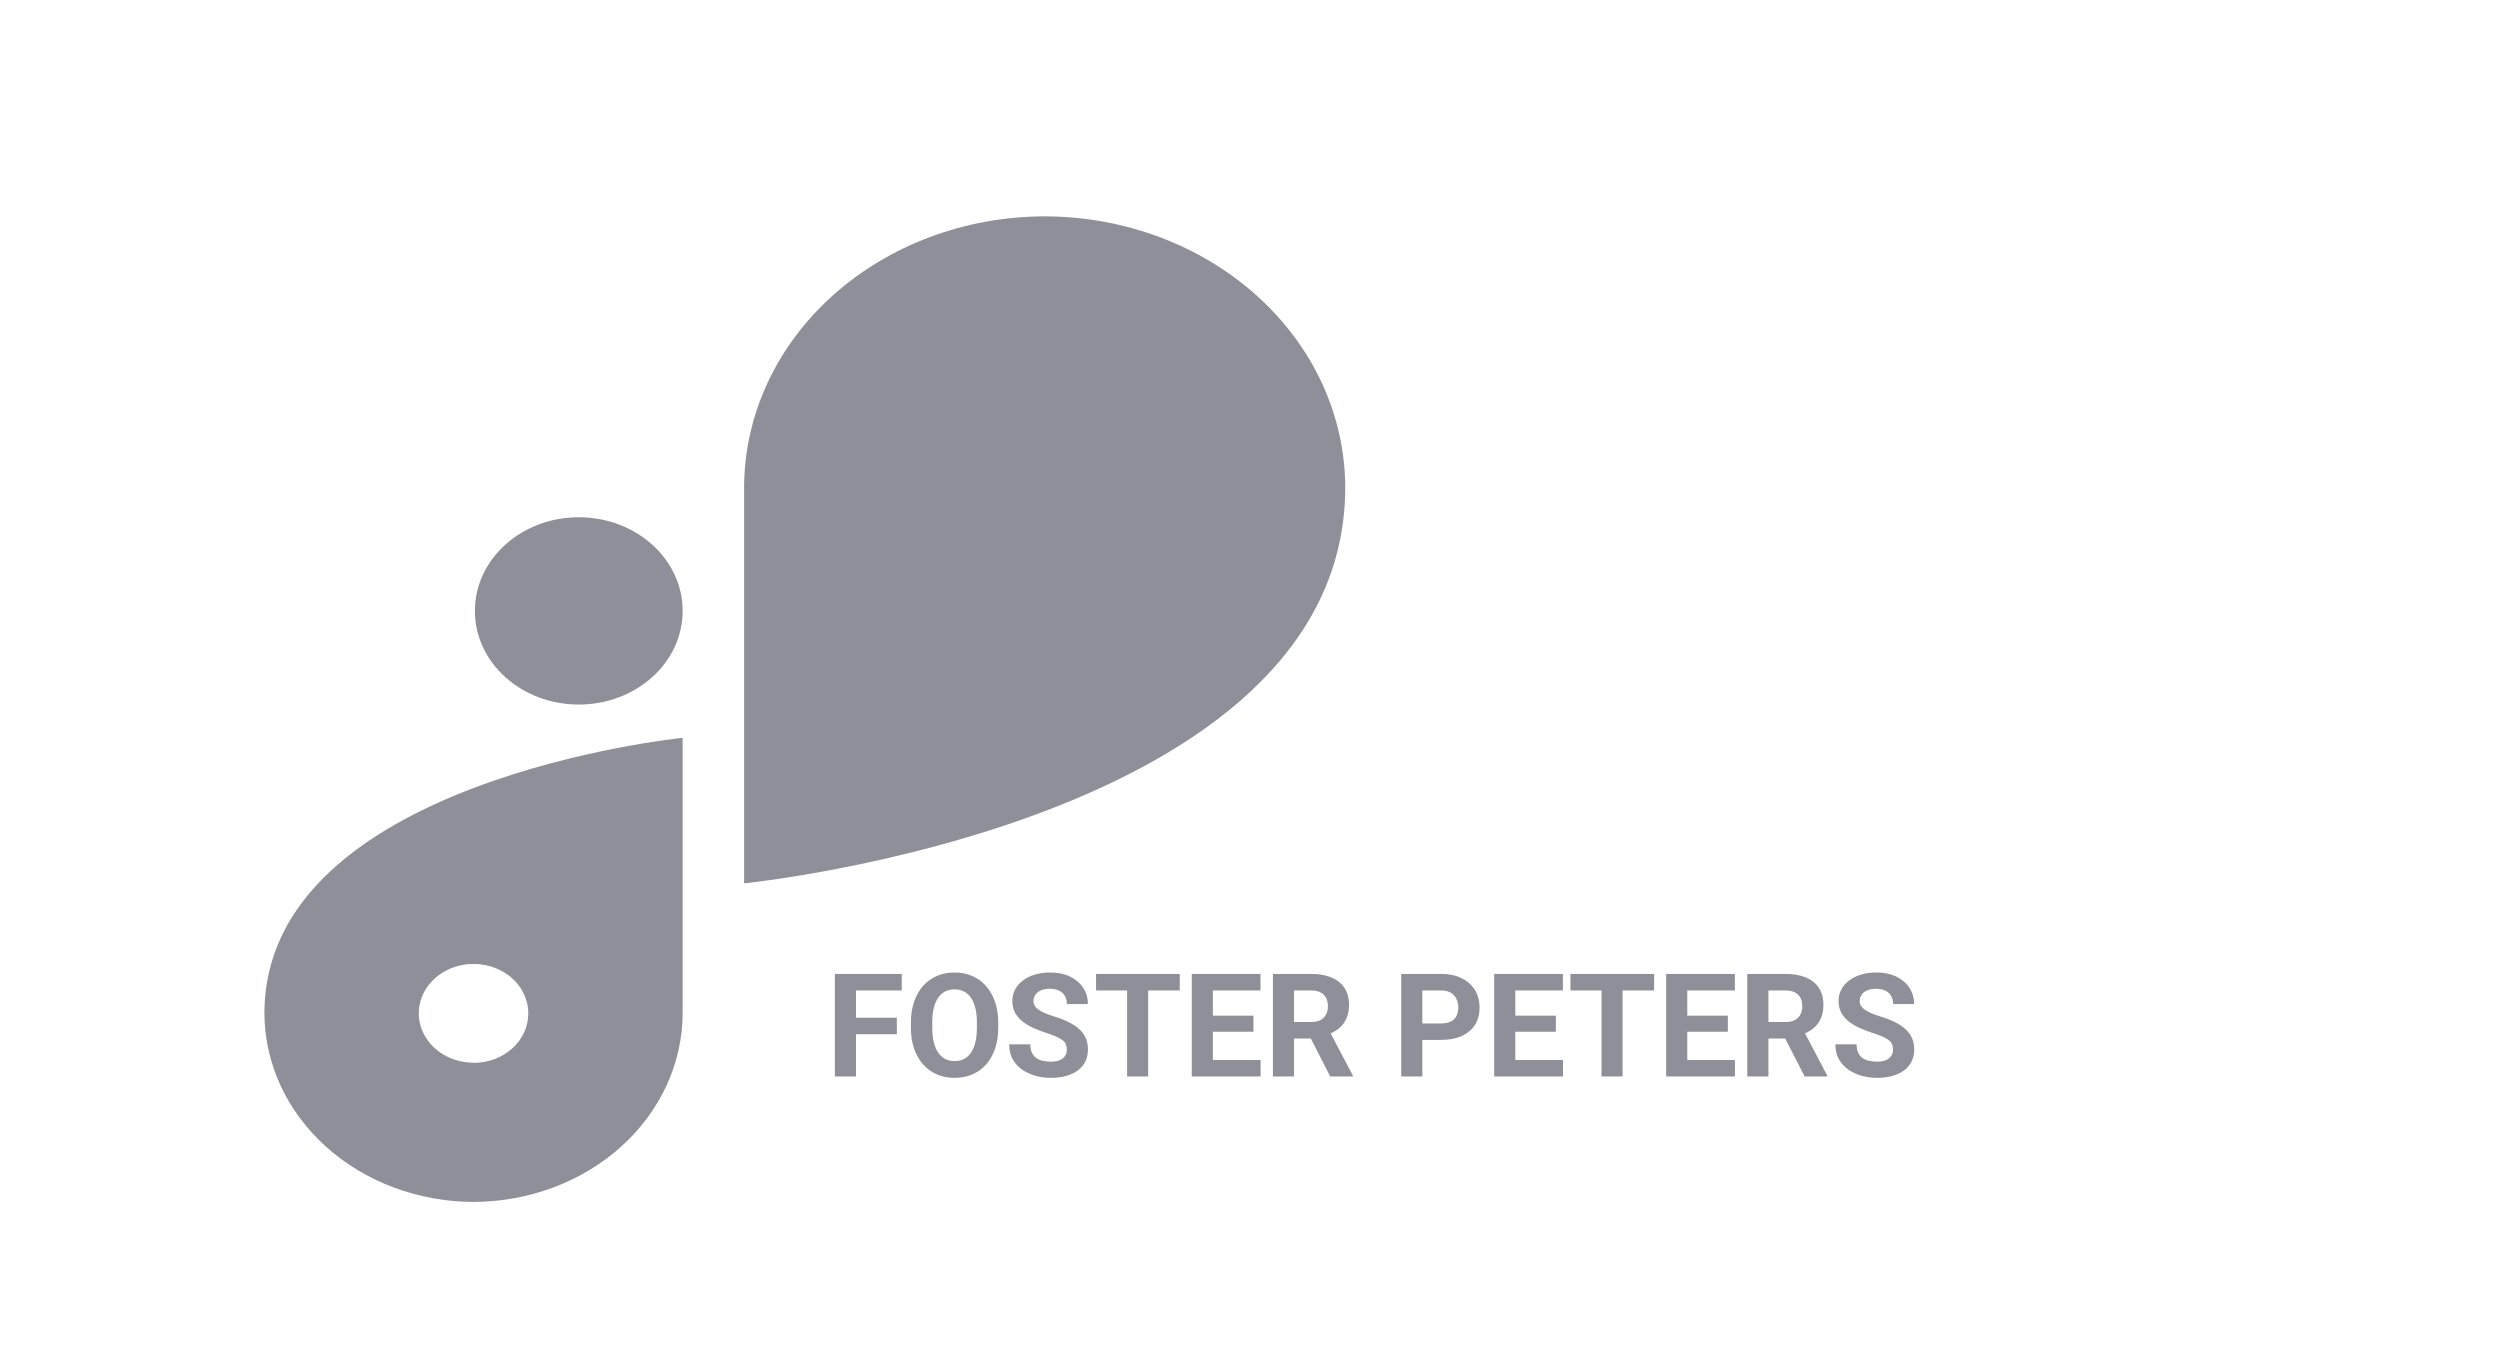
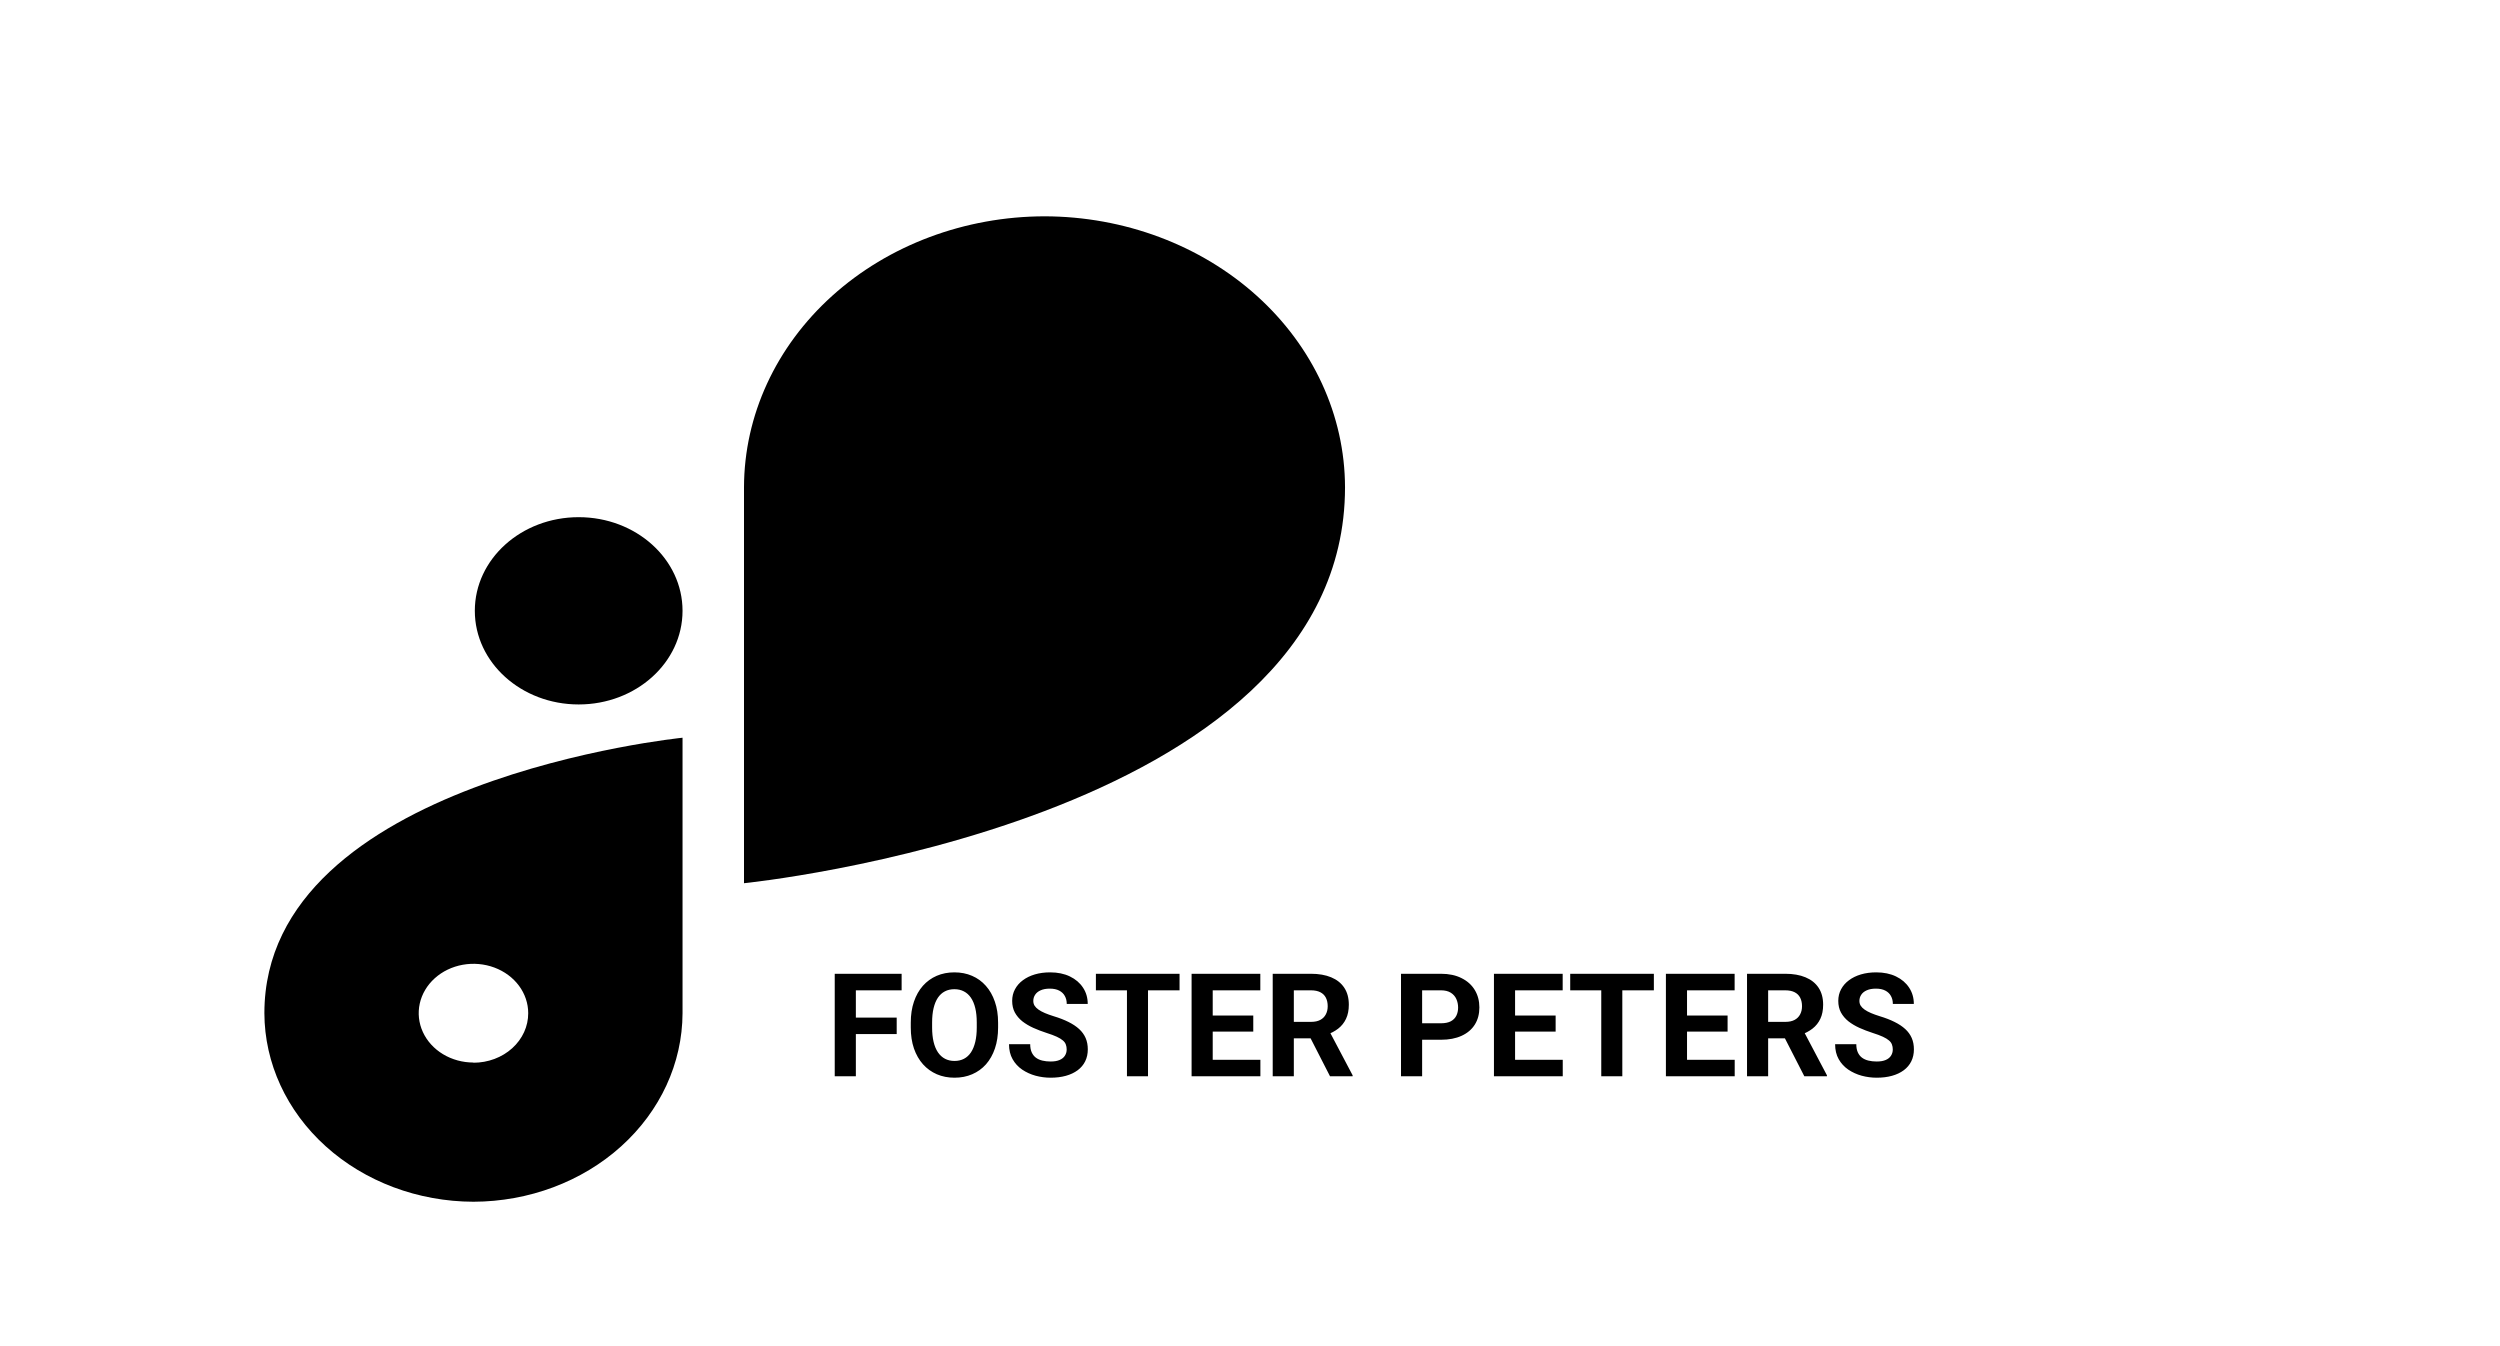
- <svg xmlns="http://www.w3.org/2000/svg" width="104" height="56" viewBox="0 0 104 56" fill="none">
-   <path d="M24.078 21.518H24.075C21.69 21.518 19.756 23.262 19.756 25.412V25.415C19.756 27.566 21.69 29.309 24.075 29.309H24.078C26.464 29.309 28.398 27.566 28.398 25.415V25.412C28.398 23.262 26.464 21.518 24.078 21.518Z" fill="#8E8F99" />
-   <path d="M55.961 20.273C55.955 17.285 54.636 14.422 52.293 12.309C49.95 10.197 46.775 9.007 43.461 9V9C40.147 9.005 36.97 10.195 34.626 12.308C32.282 14.421 30.962 17.285 30.955 20.273V36.747C30.955 36.747 55.959 34.236 55.961 20.276V20.273Z" fill="#8E8F99" />
-   <path d="M11 42.154C11.006 44.233 11.924 46.225 13.554 47.695C15.184 49.165 17.393 49.994 19.699 50C22.004 49.994 24.213 49.166 25.843 47.696C27.473 46.227 28.391 44.235 28.398 42.157V30.694C28.398 30.694 11 32.442 11 42.154ZM19.699 44.208C19.248 44.208 18.808 44.088 18.433 43.862C18.059 43.636 17.767 43.316 17.594 42.94C17.422 42.565 17.377 42.152 17.465 41.754C17.553 41.355 17.77 40.989 18.088 40.702C18.407 40.415 18.813 40.219 19.255 40.14C19.697 40.061 20.154 40.101 20.571 40.257C20.987 40.412 21.343 40.675 21.593 41.013C21.843 41.351 21.977 41.748 21.977 42.154C21.978 42.425 21.92 42.693 21.806 42.943C21.692 43.193 21.524 43.42 21.313 43.612C21.101 43.803 20.85 43.955 20.573 44.059C20.296 44.163 19.999 44.216 19.699 44.216V44.208Z" fill="#8E8F99" />
-   <path d="M35.609 40.515V44.781H34.73V40.515H35.609ZM37.308 42.337V43.023H35.369V42.337H37.308ZM37.513 40.515V41.203H35.369V40.515H37.513ZM41.527 42.548V42.75C41.527 43.075 41.483 43.366 41.395 43.623C41.307 43.881 41.183 44.101 41.023 44.283C40.863 44.462 40.671 44.6 40.449 44.696C40.228 44.791 39.983 44.839 39.713 44.839C39.446 44.839 39.201 44.791 38.978 44.696C38.757 44.6 38.566 44.462 38.404 44.283C38.242 44.101 38.116 43.881 38.026 43.623C37.938 43.366 37.894 43.075 37.894 42.75V42.548C37.894 42.222 37.938 41.931 38.026 41.675C38.114 41.417 38.238 41.198 38.398 41.016C38.56 40.834 38.752 40.696 38.972 40.6C39.195 40.504 39.44 40.456 39.708 40.456C39.977 40.456 40.222 40.504 40.443 40.6C40.666 40.696 40.857 40.834 41.017 41.016C41.179 41.198 41.304 41.417 41.392 41.675C41.482 41.931 41.527 42.222 41.527 42.548ZM40.639 42.75V42.542C40.639 42.316 40.619 42.117 40.578 41.945C40.537 41.773 40.476 41.628 40.396 41.511C40.316 41.394 40.218 41.306 40.103 41.247C39.988 41.187 39.856 41.157 39.708 41.157C39.559 41.157 39.427 41.187 39.312 41.247C39.199 41.306 39.102 41.394 39.022 41.511C38.944 41.628 38.884 41.773 38.843 41.945C38.802 42.117 38.782 42.316 38.782 42.542V42.75C38.782 42.975 38.802 43.174 38.843 43.348C38.884 43.52 38.945 43.665 39.025 43.785C39.105 43.902 39.203 43.991 39.318 44.051C39.433 44.112 39.565 44.142 39.713 44.142C39.862 44.142 39.994 44.112 40.109 44.051C40.224 43.991 40.321 43.902 40.399 43.785C40.477 43.665 40.537 43.52 40.578 43.348C40.619 43.174 40.639 42.975 40.639 42.75ZM44.38 43.664C44.38 43.588 44.369 43.52 44.345 43.459C44.324 43.397 44.283 43.34 44.222 43.289C44.162 43.237 44.077 43.185 43.967 43.134C43.858 43.083 43.716 43.031 43.542 42.976C43.349 42.913 43.166 42.843 42.992 42.765C42.82 42.687 42.667 42.596 42.535 42.493C42.404 42.387 42.3 42.265 42.224 42.126C42.15 41.988 42.113 41.827 42.113 41.643C42.113 41.465 42.152 41.304 42.23 41.16C42.308 41.013 42.417 40.888 42.558 40.785C42.699 40.679 42.865 40.598 43.056 40.541C43.249 40.485 43.461 40.456 43.692 40.456C44.006 40.456 44.281 40.513 44.515 40.626C44.749 40.74 44.931 40.895 45.06 41.092C45.191 41.289 45.256 41.515 45.256 41.769H44.383C44.383 41.644 44.357 41.535 44.304 41.441C44.253 41.345 44.175 41.27 44.07 41.215C43.966 41.16 43.835 41.133 43.677 41.133C43.525 41.133 43.398 41.157 43.296 41.203C43.195 41.248 43.119 41.31 43.068 41.388C43.017 41.464 42.992 41.55 42.992 41.646C42.992 41.718 43.009 41.784 43.044 41.842C43.081 41.901 43.136 41.955 43.209 42.006C43.281 42.057 43.37 42.105 43.475 42.15C43.581 42.195 43.703 42.239 43.841 42.282C44.074 42.352 44.278 42.431 44.454 42.519C44.631 42.607 44.78 42.705 44.899 42.815C45.018 42.924 45.108 43.048 45.169 43.187C45.229 43.326 45.259 43.483 45.259 43.659C45.259 43.844 45.223 44.01 45.151 44.157C45.079 44.303 44.974 44.427 44.837 44.529C44.701 44.63 44.538 44.707 44.348 44.76C44.159 44.813 43.947 44.839 43.712 44.839C43.502 44.839 43.294 44.812 43.088 44.757C42.883 44.701 42.697 44.616 42.529 44.502C42.363 44.389 42.23 44.245 42.13 44.069C42.031 43.893 41.981 43.685 41.981 43.445H42.863C42.863 43.578 42.883 43.69 42.924 43.782C42.965 43.873 43.023 43.948 43.097 44.004C43.173 44.061 43.263 44.102 43.367 44.127C43.472 44.153 43.587 44.165 43.712 44.165C43.865 44.165 43.99 44.144 44.087 44.101C44.187 44.058 44.26 43.998 44.307 43.922C44.356 43.846 44.38 43.76 44.38 43.664ZM47.764 40.515V44.781H46.888V40.515H47.764ZM49.077 40.515V41.203H45.596V40.515H49.077ZM52.44 44.095V44.781H50.169V44.095H52.44ZM50.456 40.515V44.781H49.578V40.515H50.456ZM52.144 42.252V42.92H50.169V42.252H52.144ZM52.437 40.515V41.203H50.169V40.515H52.437ZM52.953 40.515H54.544C54.87 40.515 55.15 40.564 55.384 40.661C55.621 40.759 55.802 40.904 55.929 41.095C56.056 41.286 56.12 41.522 56.12 41.801C56.12 42.03 56.081 42.226 56.002 42.39C55.926 42.552 55.818 42.688 55.677 42.797C55.539 42.905 55.376 42.991 55.188 43.055L54.91 43.202H53.527L53.521 42.516H54.549C54.704 42.516 54.831 42.489 54.933 42.434C55.035 42.379 55.111 42.303 55.162 42.205C55.214 42.108 55.241 41.995 55.241 41.866C55.241 41.729 55.215 41.611 55.165 41.511C55.114 41.411 55.037 41.335 54.933 41.283C54.83 41.23 54.7 41.203 54.544 41.203H53.831V44.781H52.953V40.515ZM55.337 44.781L54.365 42.879L55.294 42.873L56.278 44.74V44.781H55.337ZM59.952 43.26H58.865V42.575H59.952C60.12 42.575 60.256 42.547 60.362 42.493C60.467 42.436 60.544 42.358 60.593 42.258C60.642 42.159 60.666 42.046 60.666 41.921C60.666 41.794 60.642 41.676 60.593 41.567C60.544 41.457 60.467 41.37 60.362 41.303C60.256 41.237 60.12 41.203 59.952 41.203H59.169V44.781H58.291V40.515H59.952C60.286 40.515 60.572 40.576 60.81 40.697C61.05 40.816 61.234 40.981 61.361 41.192C61.488 41.403 61.551 41.644 61.551 41.915C61.551 42.191 61.488 42.429 61.361 42.63C61.234 42.831 61.05 42.987 60.81 43.096C60.572 43.205 60.286 43.26 59.952 43.26ZM65.02 44.095V44.781H62.749V44.095H65.02ZM63.037 40.515V44.781H62.158V40.515H63.037ZM64.724 42.252V42.92H62.749V42.252H64.724ZM65.017 40.515V41.203H62.749V40.515H65.017ZM67.499 40.515V44.781H66.623V40.515H67.499ZM68.811 40.515V41.203H65.331V40.515H68.811ZM72.174 44.095V44.781H69.904V44.095H72.174ZM70.191 40.515V44.781H69.312V40.515H70.191ZM71.878 42.252V42.92H69.904V42.252H71.878ZM72.171 40.515V41.203H69.904V40.515H72.171ZM72.687 40.515H74.278C74.604 40.515 74.884 40.564 75.119 40.661C75.355 40.759 75.537 40.904 75.664 41.095C75.79 41.286 75.854 41.522 75.854 41.801C75.854 42.03 75.815 42.226 75.737 42.39C75.661 42.552 75.552 42.688 75.412 42.797C75.273 42.905 75.11 42.991 74.922 43.055L74.644 43.202H73.261L73.255 42.516H74.284C74.438 42.516 74.566 42.489 74.668 42.434C74.769 42.379 74.845 42.303 74.896 42.205C74.949 42.108 74.975 41.995 74.975 41.866C74.975 41.729 74.95 41.611 74.899 41.511C74.848 41.411 74.771 41.335 74.668 41.283C74.564 41.23 74.434 41.203 74.278 41.203H73.566V44.781H72.687V40.515ZM75.072 44.781L74.099 42.879L75.028 42.873L76.012 44.74V44.781H75.072ZM78.751 43.664C78.751 43.588 78.74 43.52 78.716 43.459C78.695 43.397 78.654 43.34 78.593 43.289C78.533 43.237 78.448 43.185 78.338 43.134C78.229 43.083 78.087 43.031 77.914 42.976C77.72 42.913 77.537 42.843 77.363 42.765C77.191 42.687 77.039 42.596 76.906 42.493C76.775 42.387 76.671 42.265 76.595 42.126C76.521 41.988 76.484 41.827 76.484 41.643C76.484 41.465 76.523 41.304 76.601 41.16C76.679 41.013 76.789 40.888 76.929 40.785C77.07 40.679 77.236 40.598 77.427 40.541C77.621 40.485 77.832 40.456 78.063 40.456C78.377 40.456 78.652 40.513 78.886 40.626C79.121 40.74 79.302 40.895 79.431 41.092C79.562 41.289 79.627 41.515 79.627 41.769H78.754C78.754 41.644 78.728 41.535 78.675 41.441C78.624 41.345 78.546 41.27 78.441 41.215C78.337 41.16 78.207 41.133 78.048 41.133C77.896 41.133 77.769 41.157 77.668 41.203C77.566 41.248 77.49 41.31 77.439 41.388C77.388 41.464 77.363 41.55 77.363 41.646C77.363 41.718 77.38 41.784 77.415 41.842C77.453 41.901 77.507 41.955 77.58 42.006C77.652 42.057 77.741 42.105 77.846 42.15C77.952 42.195 78.074 42.239 78.212 42.282C78.445 42.352 78.649 42.431 78.825 42.519C79.002 42.607 79.151 42.705 79.27 42.815C79.389 42.924 79.479 43.048 79.54 43.187C79.6 43.326 79.63 43.483 79.63 43.659C79.63 43.844 79.594 44.01 79.522 44.157C79.45 44.303 79.345 44.427 79.209 44.529C79.072 44.63 78.909 44.707 78.719 44.76C78.53 44.813 78.318 44.839 78.084 44.839C77.873 44.839 77.665 44.812 77.46 44.757C77.254 44.701 77.068 44.616 76.9 44.502C76.734 44.389 76.601 44.245 76.501 44.069C76.402 43.893 76.352 43.685 76.352 43.445H77.234C77.234 43.578 77.254 43.69 77.295 43.782C77.336 43.873 77.394 43.948 77.468 44.004C77.544 44.061 77.634 44.102 77.738 44.127C77.843 44.153 77.959 44.165 78.084 44.165C78.236 44.165 78.361 44.144 78.459 44.101C78.558 44.058 78.631 43.998 78.678 43.922C78.727 43.846 78.751 43.76 78.751 43.664Z" fill="#8E8F99" />
+ <svg xmlns="http://www.w3.org/2000/svg" version="1.1" width="1902" height="1024" viewBox="0 0 1902 1024">
+   <g id="icomoon-ignore">
+ </g>
+   <path d="M440.287 393.47h-0.053c-43.622 0-78.987 31.885-78.987 71.214v0.048c0 39.329 35.365 71.212 78.987 71.212h0.053c43.622 0 78.987-31.883 78.987-71.212v-0.048c0-39.329-35.365-71.214-78.987-71.214z" />
+   <path d="M1023.294 370.706c-0.123-54.629-24.243-106.988-67.081-145.62s-100.906-60.391-161.496-60.515v0c-60.608 0.099-118.702 21.848-161.562 60.482-42.862 38.636-66.995 91.008-67.12 145.653v301.243c0 0 457.207-45.912 457.258-301.197v-0.046z" />
+   <path d="M201.143 770.821c0.11 38.011 16.901 74.437 46.707 101.319s70.203 42.033 112.36 42.145c42.149-0.112 82.536-15.256 112.34-42.128s46.603-63.287 46.727-101.288v-209.611c0 0-318.135 31.971-318.135 209.563zM360.21 808.379c-8.24 0-16.293-2.203-23.142-6.331-6.85-4.125-12.189-9.991-15.342-16.854s-3.977-14.415-2.37-21.7c1.607-7.285 5.573-13.976 11.399-19.229 5.826-5.252 13.248-8.828 21.328-10.278 8.080-1.448 16.455-0.704 24.066 2.138 7.612 2.843 14.117 7.656 18.693 13.833 4.577 6.175 7.020 13.436 7.020 20.864 0.022 4.944-1.040 9.843-3.125 14.416-2.085 4.571-5.149 8.73-9.019 12.231s-8.47 6.281-13.533 8.177-10.494 2.873-15.976 2.873v-0.141z" />
+   <path d="M651.134 740.846v78h-16.071v-78h16.071zM682.205 774.168v12.535h-35.463v-12.535h35.463zM685.956 740.846v12.59h-39.214v-12.59h39.214zM759.349 778.024v3.697c0 5.928-0.805 11.249-2.412 15.963s-3.875 8.733-6.804 12.054c-2.928 3.286-6.427 5.804-10.5 7.554-4.036 1.75-8.517 2.624-13.445 2.624-4.893 0-9.375-0.874-13.447-2.624-4.036-1.75-7.536-4.268-10.5-7.554-2.964-3.321-5.268-7.34-6.91-12.054-1.607-4.714-2.412-10.035-2.412-15.963v-3.697c0-5.965 0.805-11.286 2.412-15.963 1.607-4.714 3.875-8.733 6.802-12.054 2.966-3.321 6.466-5.857 10.501-7.607 4.070-1.75 8.552-2.626 13.445-2.626 4.93 0 9.412 0.876 13.447 2.626 4.070 1.75 7.57 4.286 10.5 7.607 2.964 3.321 5.25 7.34 6.857 12.054 1.642 4.677 2.465 9.999 2.465 15.963zM743.117 781.722v-3.803c0-4.144-0.375-7.786-1.126-10.929s-1.856-5.786-3.321-7.929-3.249-3.75-5.358-4.822c-2.107-1.106-4.517-1.66-7.232-1.66s-5.125 0.554-7.232 1.66c-2.072 1.072-3.838 2.679-5.303 4.822-1.43 2.143-2.518 4.785-3.268 7.929-0.752 3.143-1.126 6.786-1.126 10.929v3.803c0 4.107 0.375 7.749 1.126 10.928 0.75 3.143 1.856 5.804 3.321 7.982 1.465 2.143 3.249 3.769 5.358 4.875 2.107 1.108 4.517 1.662 7.232 1.662s5.125-0.554 7.232-1.662c2.107-1.106 3.875-2.732 5.303-4.875 1.43-2.178 2.518-4.838 3.268-7.982 0.752-3.178 1.126-6.821 1.126-10.928zM811.527 798.435c0-1.392-0.214-2.642-0.644-3.749-0.393-1.143-1.143-2.18-2.249-3.109-1.108-0.964-2.661-1.911-4.661-2.838-2-0.929-4.59-1.894-7.768-2.893-3.536-1.143-6.894-2.43-10.072-3.858-3.143-1.428-5.928-3.088-8.357-4.981-2.394-1.929-4.286-4.162-5.68-6.698-1.357-2.534-2.035-5.482-2.035-8.839 0-3.249 0.715-6.195 2.143-8.839 1.428-2.677 3.429-4.963 6-6.857 2.571-1.927 5.606-3.41 9.108-4.445 3.535-1.037 7.409-1.554 11.624-1.554 5.749 0 10.768 1.037 15.053 3.107 4.286 2.072 7.609 4.912 9.966 8.519 2.392 3.606 3.588 7.731 3.588 12.374h-15.963c0-2.286-0.483-4.286-1.446-6-0.929-1.75-2.357-3.125-4.286-4.125-1.893-1-4.286-1.499-7.179-1.499-2.785 0-5.107 0.428-6.963 1.285-1.858 0.821-3.249 1.946-4.178 3.376-0.929 1.392-1.393 2.964-1.393 4.714 0 1.32 0.322 2.518 0.964 3.589 0.678 1.072 1.679 2.070 3.001 2.999s2.946 1.805 4.875 2.626c1.929 0.821 4.16 1.624 6.696 2.41 4.25 1.285 7.982 2.732 11.196 4.339 3.249 1.607 5.965 3.41 8.143 5.411 2.18 2 3.822 4.268 4.93 6.804 1.106 2.536 1.66 5.411 1.66 8.625 0 3.392-0.662 6.427-1.982 9.106-1.322 2.679-3.233 4.946-5.733 6.804-2.5 1.856-5.482 3.268-8.947 4.231-3.463 0.965-7.338 1.446-11.624 1.446-3.856 0-7.66-0.499-11.41-1.499-3.75-1.035-7.161-2.589-10.233-4.661-3.035-2.072-5.464-4.714-7.285-7.929s-2.732-7.018-2.732-11.41h16.124c0 2.428 0.375 4.482 1.125 6.16s1.803 3.035 3.162 4.072c1.392 1.035 3.035 1.785 4.928 2.249 1.929 0.464 4.036 0.697 6.321 0.697 2.785 0 5.071-0.393 6.857-1.178 1.821-0.786 3.162-1.876 4.017-3.269 0.894-1.392 1.34-2.964 1.34-4.714zM873.403 740.846v78h-16.018v-78h16.018zM897.403 740.846v12.59h-63.643v-12.59h63.643zM958.901 806.31v12.535h-41.518v-12.535h41.518zM922.633 740.846v78h-16.071v-78h16.071zM953.49 772.613v12.215h-36.107v-12.215h36.107zM958.848 740.846v12.59h-41.465v-12.59h41.465zM968.276 740.846h29.091c5.963 0 11.088 0.892 15.375 2.679 4.321 1.787 7.642 4.429 9.964 7.929s3.482 7.804 3.482 12.91c0 4.18-0.713 7.77-2.143 10.768-1.392 2.964-3.374 5.447-5.947 7.446-2.534 1.966-5.517 3.536-8.945 4.716l-5.089 2.677h-25.285l-0.108-12.535h18.803c2.821 0 5.16-0.501 7.018-1.499 1.858-1 3.249-2.394 4.178-4.18 0.965-1.785 1.446-3.856 1.446-6.213 0-2.5-0.464-4.661-1.392-6.482s-2.341-3.215-4.233-4.178-4.268-1.446-7.124-1.446h-13.019v65.41h-16.071v-78zM1011.884 818.845l-17.787-34.767 16.984-0.108 17.999 34.125v0.75h-17.196zM1096.26 791.042h-19.877v-12.535h19.877c3.070 0 5.57-0.501 7.499-1.499 1.929-1.037 3.339-2.465 4.233-4.286 0.892-1.821 1.339-3.875 1.339-6.16 0-2.322-0.446-4.484-1.339-6.482-0.894-2-2.304-3.608-4.233-4.822s-4.429-1.821-7.499-1.821h-14.305v65.41h-16.071v-78h30.376c6.106 0 11.339 1.108 15.696 3.323 4.392 2.178 7.749 5.195 10.070 9.053 2.322 3.856 3.483 8.267 3.483 13.232 0 5.036-1.161 9.393-3.483 13.071-2.32 3.679-5.678 6.519-10.070 8.519-4.357 1.999-9.591 2.999-15.696 2.999zM1188.937 806.31v12.535h-41.518v-12.535h41.518zM1152.669 740.846v78h-16.071v-78h16.071zM1183.526 772.613v12.215h-36.107v-12.215h36.107zM1188.884 740.846v12.59h-41.465v-12.59h41.465zM1234.258 740.846v78h-16.016v-78h16.016zM1258.258 740.846v12.59h-63.642v-12.59h63.642zM1319.759 806.31v12.535h-41.518v-12.535h41.518zM1283.491 740.846v78h-16.071v-78h16.071zM1314.348 772.613v12.215h-36.107v-12.215h36.107zM1319.706 740.846v12.59h-41.465v-12.59h41.465zM1329.134 740.846h29.089c5.965 0 11.090 0.892 15.376 2.679 4.321 1.787 7.642 4.429 9.964 7.929 2.32 3.5 3.482 7.804 3.482 12.91 0 4.18-0.715 7.77-2.143 10.768-1.393 2.964-3.376 5.447-5.947 7.446-2.536 1.966-5.517 3.536-8.945 4.716l-5.091 2.677h-25.285l-0.106-12.535h18.803c2.821 0 5.16-0.501 7.018-1.499 1.856-1 3.249-2.394 4.178-4.18 0.964-1.785 1.446-3.856 1.446-6.213 0-2.5-0.464-4.661-1.393-6.482s-2.339-3.215-4.231-4.178c-1.893-0.964-4.268-1.446-7.126-1.446h-13.018v65.41h-16.071v-78zM1372.741 818.845l-17.787-34.767 16.982-0.108 18 34.125v0.75h-17.196zM1440.027 798.435c0-1.392-0.216-2.642-0.644-3.749-0.393-1.143-1.143-2.18-2.249-3.109-1.108-0.964-2.661-1.911-4.661-2.838-2-0.929-4.59-1.894-7.768-2.893-3.536-1.143-6.894-2.43-10.072-3.858-3.143-1.428-5.928-3.088-8.357-4.981-2.394-1.929-4.286-4.162-5.68-6.698-1.357-2.534-2.035-5.482-2.035-8.839 0-3.249 0.713-6.195 2.143-8.839 1.428-2.677 3.429-4.963 6-6.857 2.571-1.927 5.606-3.41 9.106-4.445 3.536-1.037 7.411-1.554 11.626-1.554 5.749 0 10.768 1.037 15.053 3.107 4.286 2.072 7.607 4.912 9.966 8.519 2.392 3.606 3.588 7.731 3.588 12.374h-15.963c0-2.286-0.483-4.286-1.446-6-0.929-1.75-2.357-3.125-4.286-4.125-1.893-1-4.286-1.499-7.179-1.499-2.785 0-5.107 0.428-6.963 1.285-1.858 0.821-3.251 1.946-4.178 3.376-0.929 1.392-1.393 2.964-1.393 4.714 0 1.32 0.322 2.518 0.964 3.589 0.678 1.072 1.679 2.070 3.001 2.999s2.946 1.805 4.875 2.626c1.929 0.821 4.16 1.624 6.696 2.41 4.25 1.285 7.982 2.732 11.196 4.339 3.249 1.607 5.965 3.41 8.143 5.411 2.18 2 3.822 4.268 4.93 6.804 1.106 2.536 1.66 5.411 1.66 8.625 0 3.392-0.662 6.427-1.982 9.106-1.322 2.679-3.233 4.946-5.733 6.804-2.5 1.856-5.482 3.268-8.947 4.231-3.463 0.965-7.338 1.446-11.624 1.446-3.856 0-7.66-0.499-11.41-1.499-3.75-1.035-7.161-2.589-10.233-4.661-3.035-2.072-5.464-4.714-7.285-7.929s-2.732-7.018-2.732-11.41h16.124c0 2.428 0.375 4.482 1.125 6.16s1.803 3.035 3.162 4.072c1.392 1.035 3.035 1.785 4.928 2.249 1.929 0.464 4.036 0.697 6.321 0.697 2.785 0 5.071-0.393 6.857-1.178 1.821-0.786 3.16-1.876 4.017-3.269 0.894-1.392 1.34-2.964 1.34-4.714z" />
</svg>
